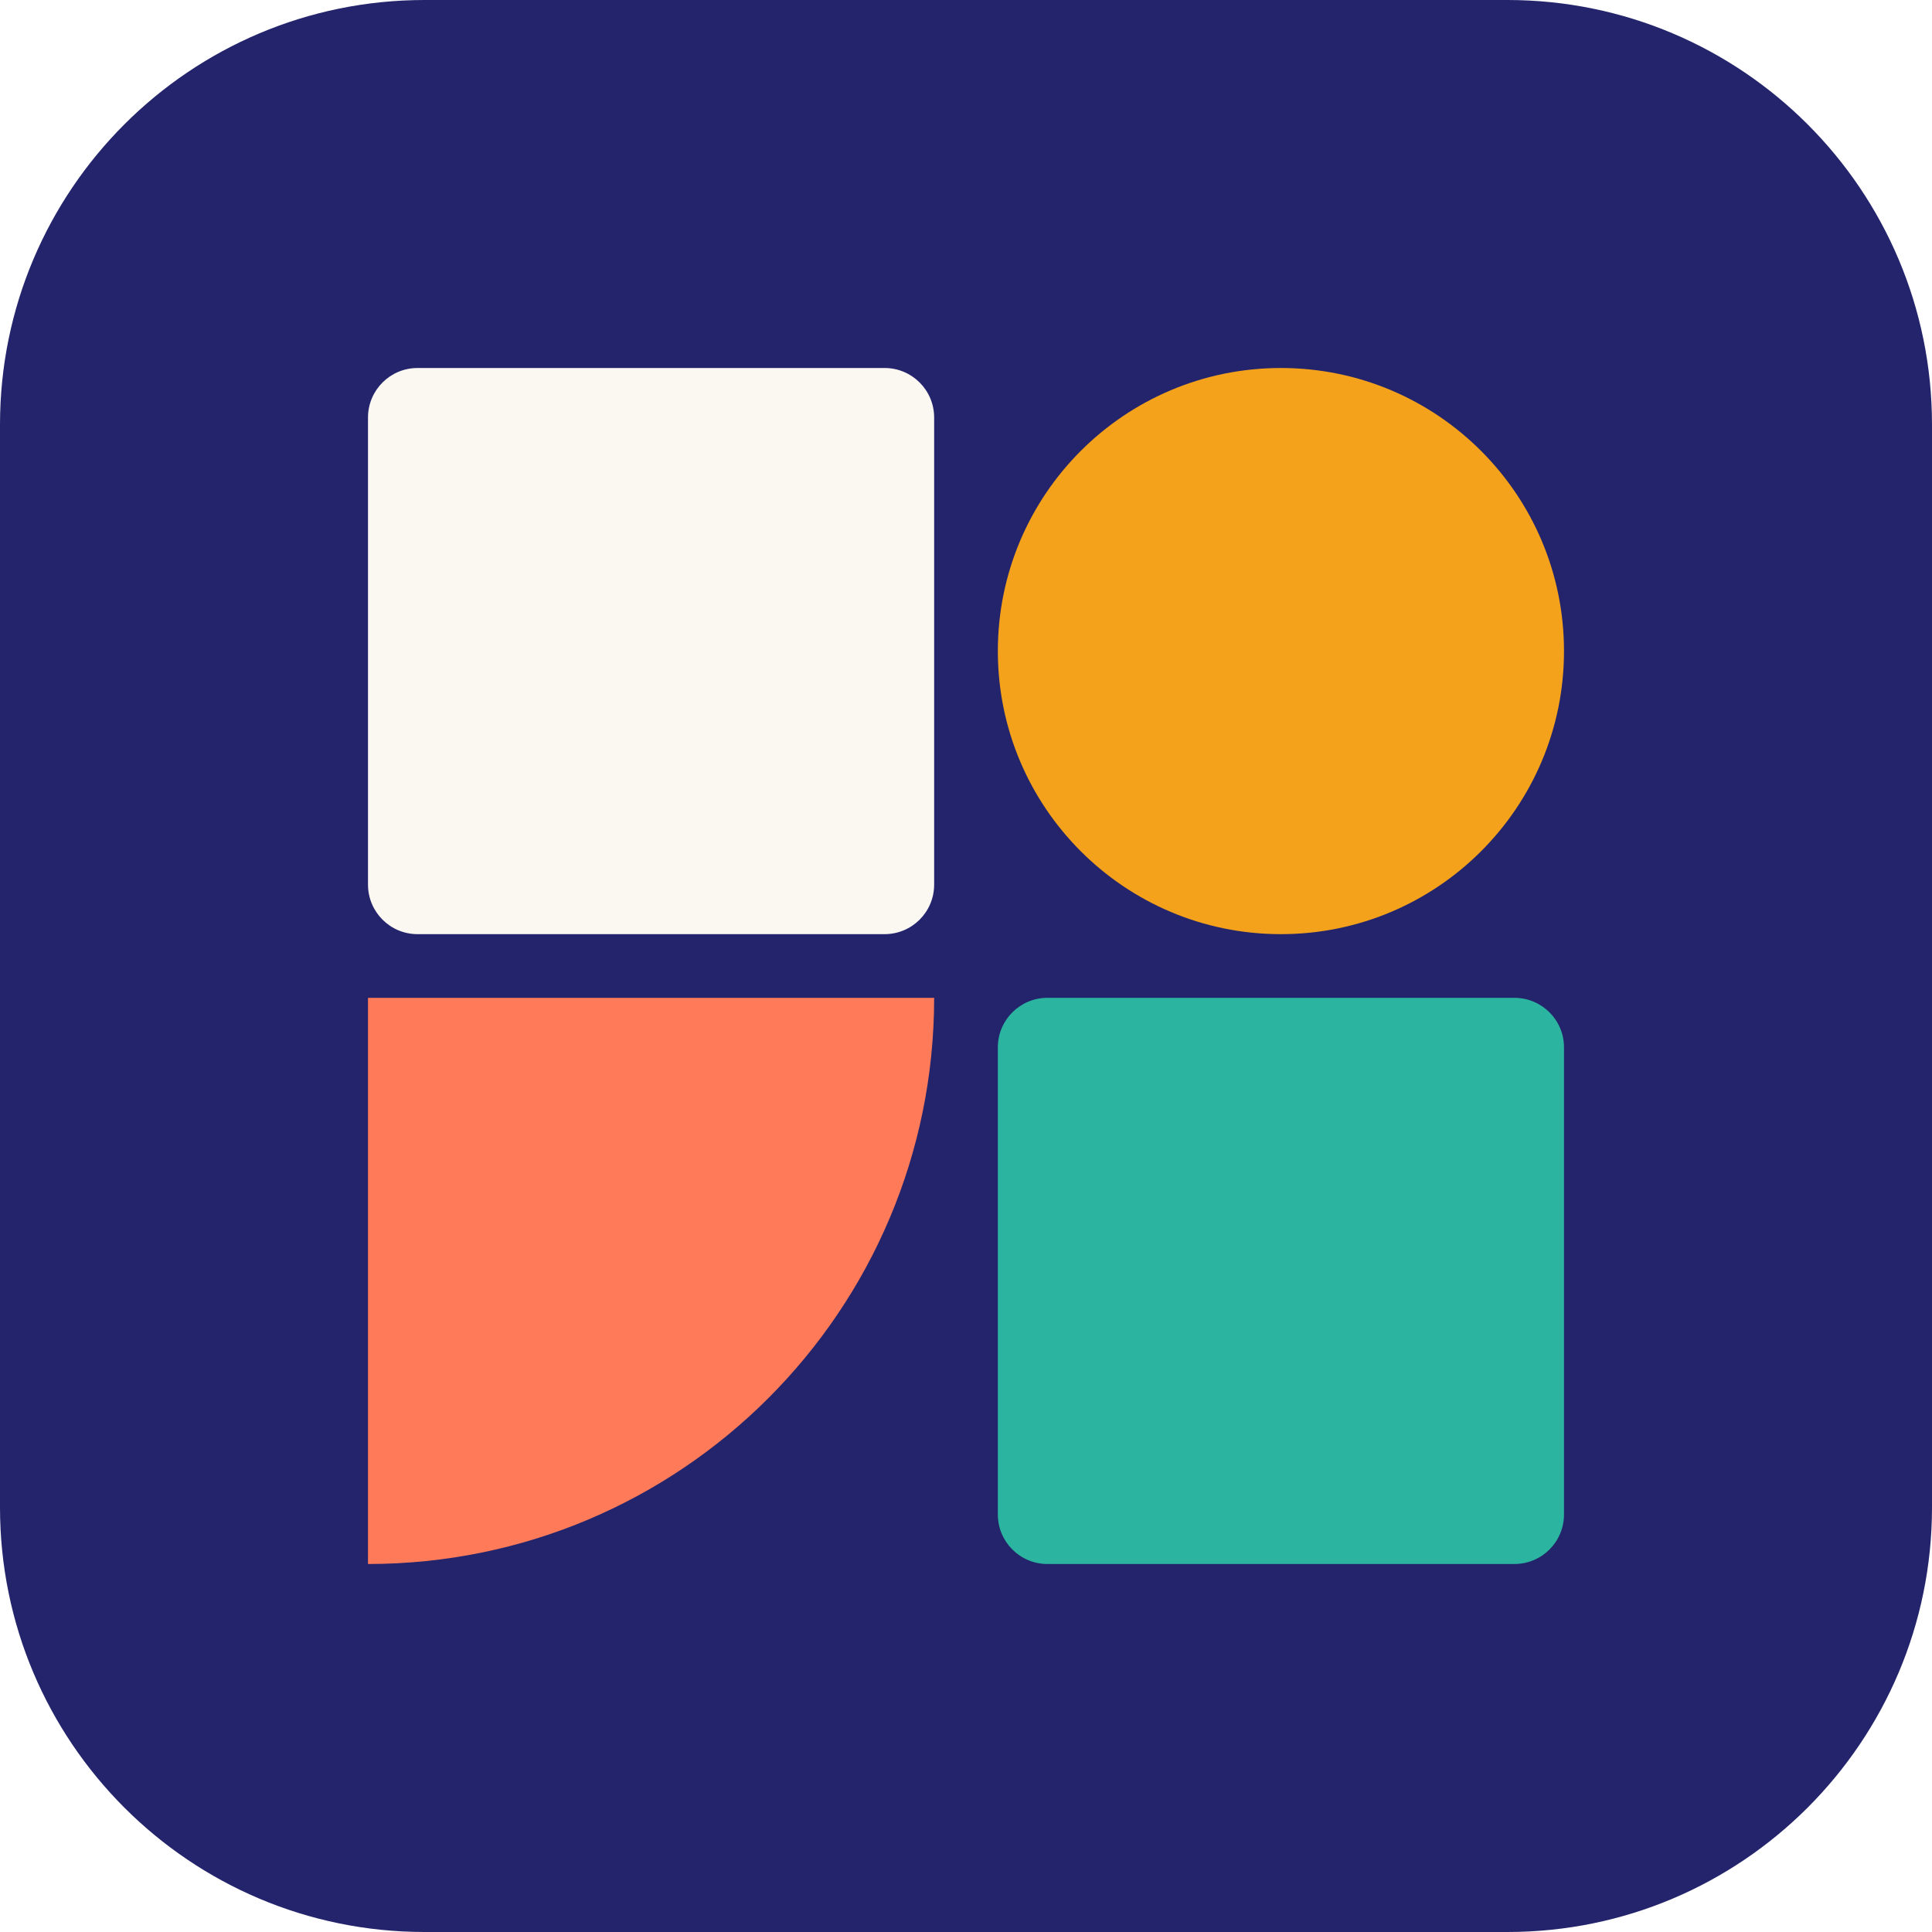
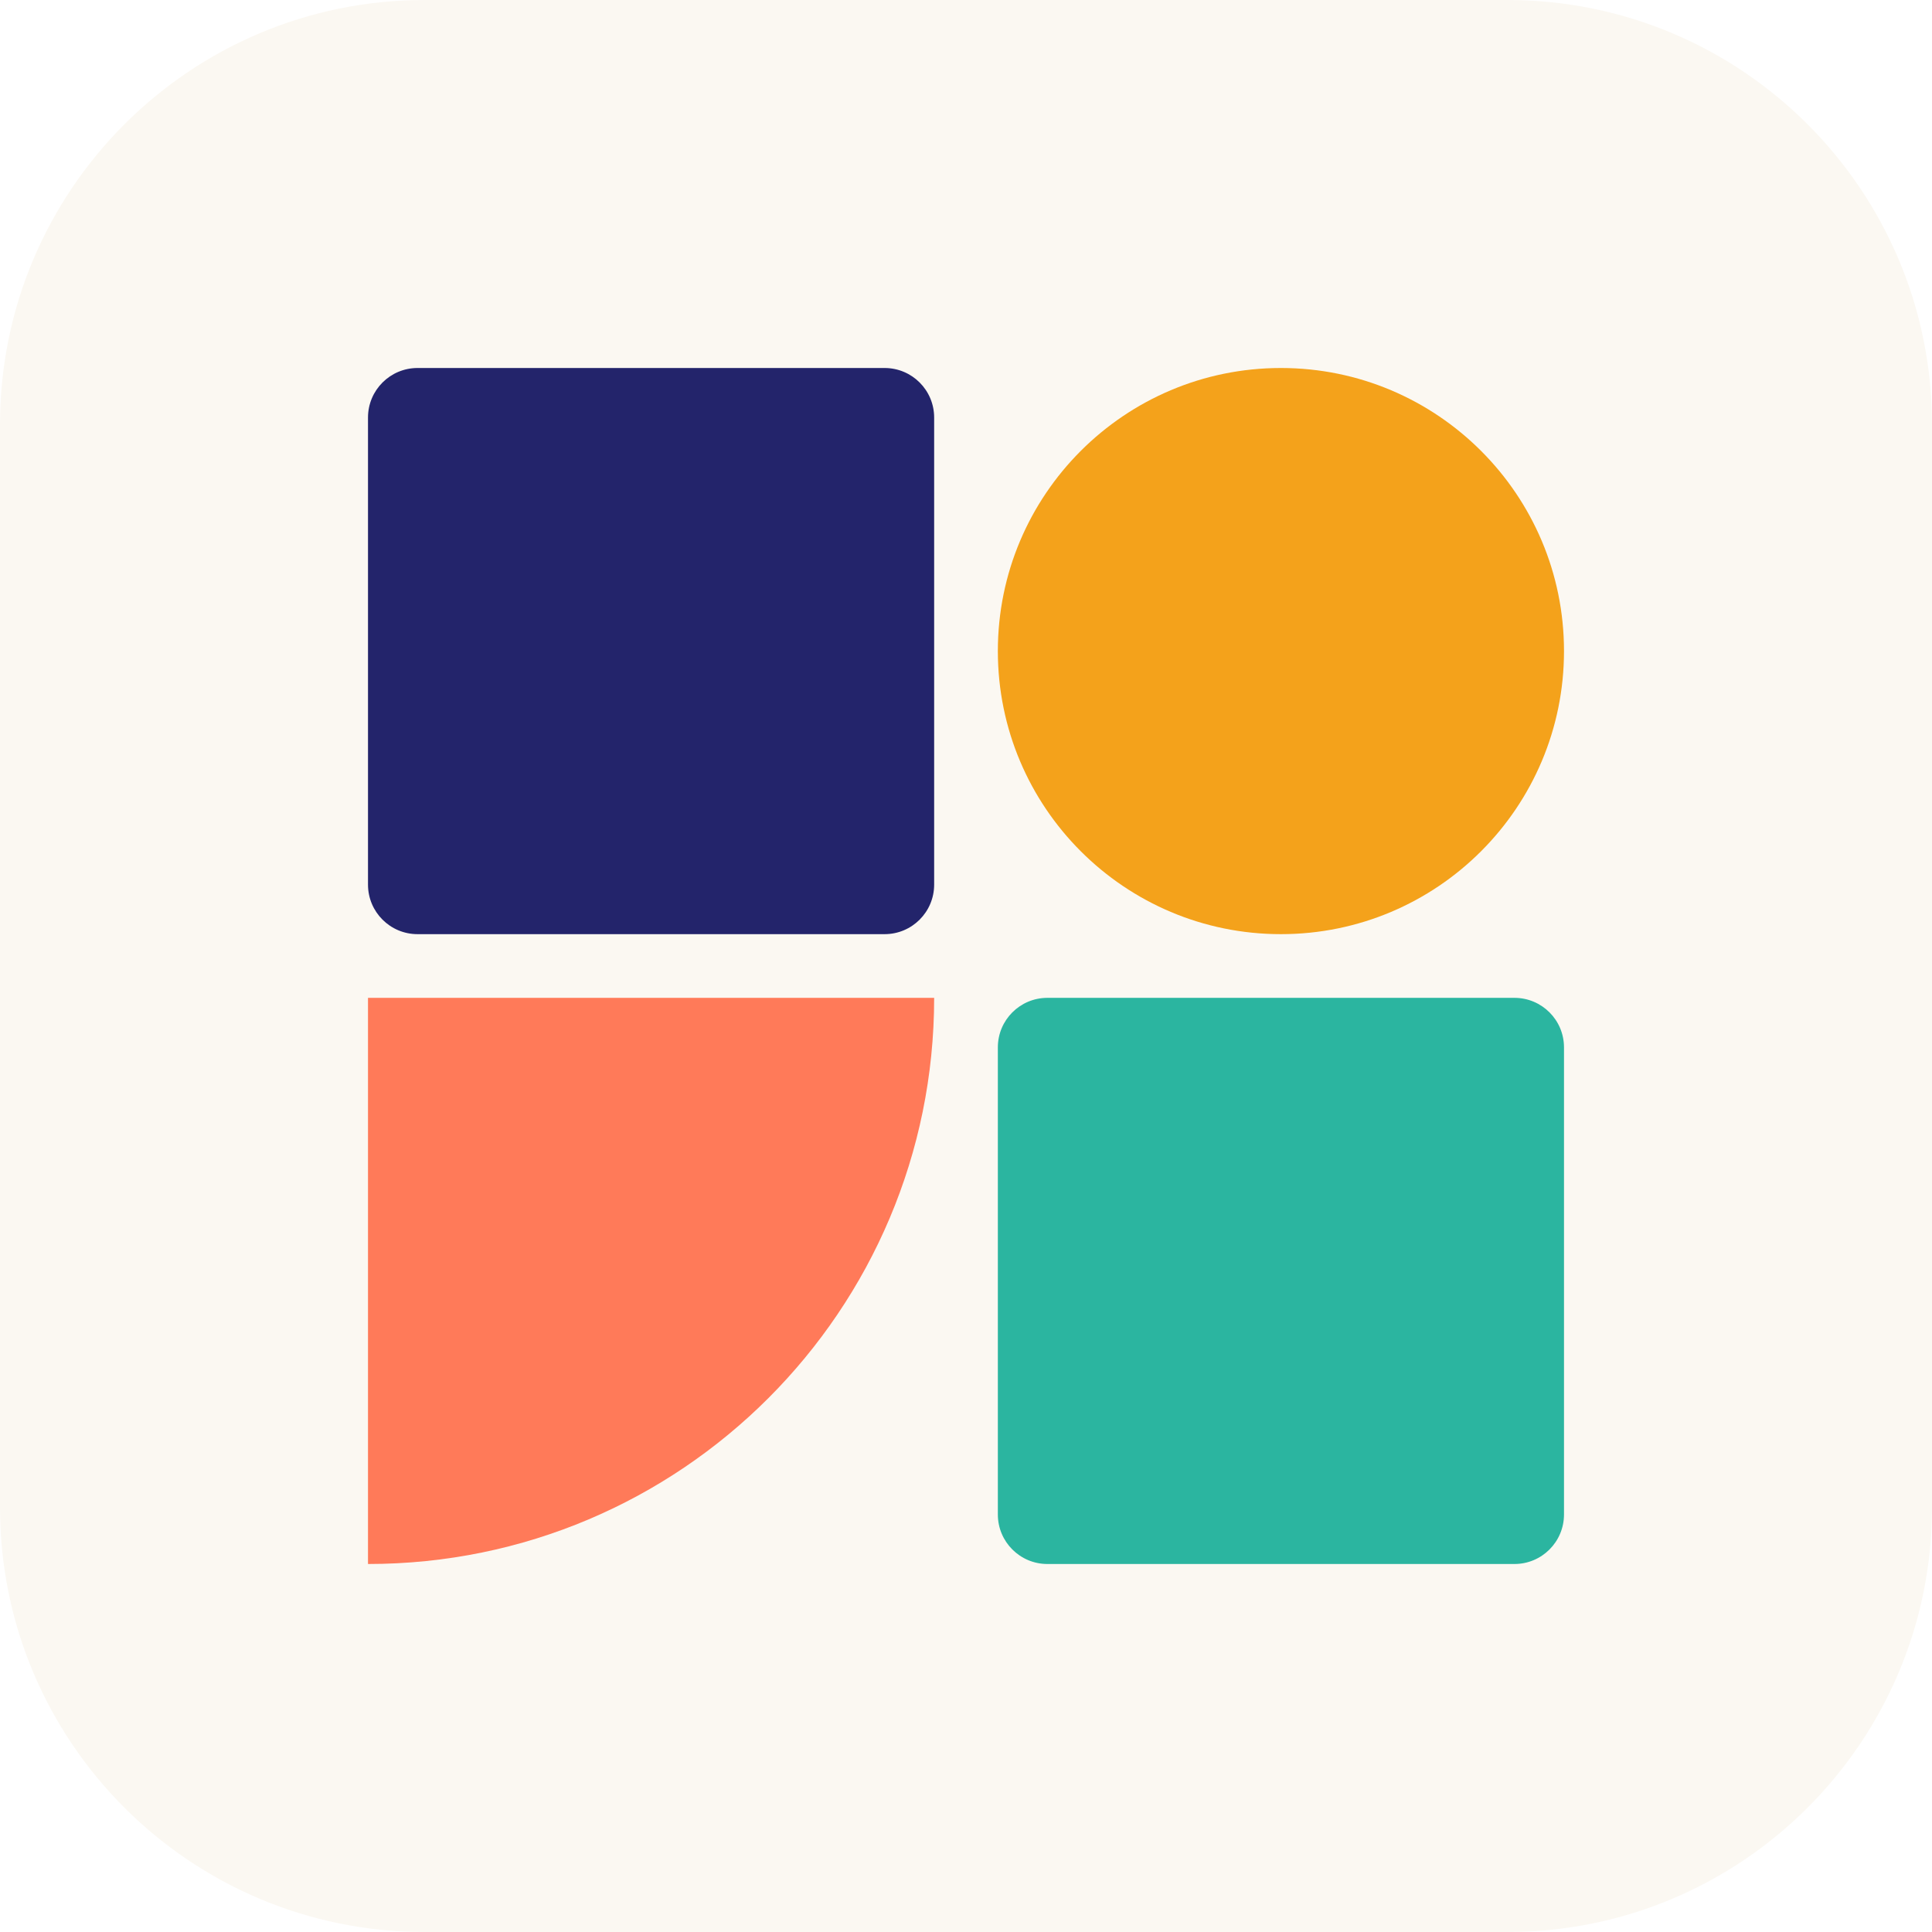
<svg xmlns="http://www.w3.org/2000/svg" viewBox="0 0 1092 1092">
-   <rect width="1092" height="1092" rx="240" fill="#23246B" />
-   <rect x="208" y="208" width="320" height="320" rx="28" fill="#FBF8F2" />
+   <rect width="1092" height="1092" rx="240" fill="#FBF8F2" />
+   <rect x="208" y="208" width="320" height="320" rx="28" fill="#23246B" />
  <circle cx="724.0" cy="368.0" r="160.0" fill="#F4A21B" />
  <path d="M208 564H528A320 320 0 0 1 208 884Z" fill="#FF7A59" />
  <rect x="564" y="564" width="320" height="320" rx="28" fill="#2BB5A0" />
</svg>
